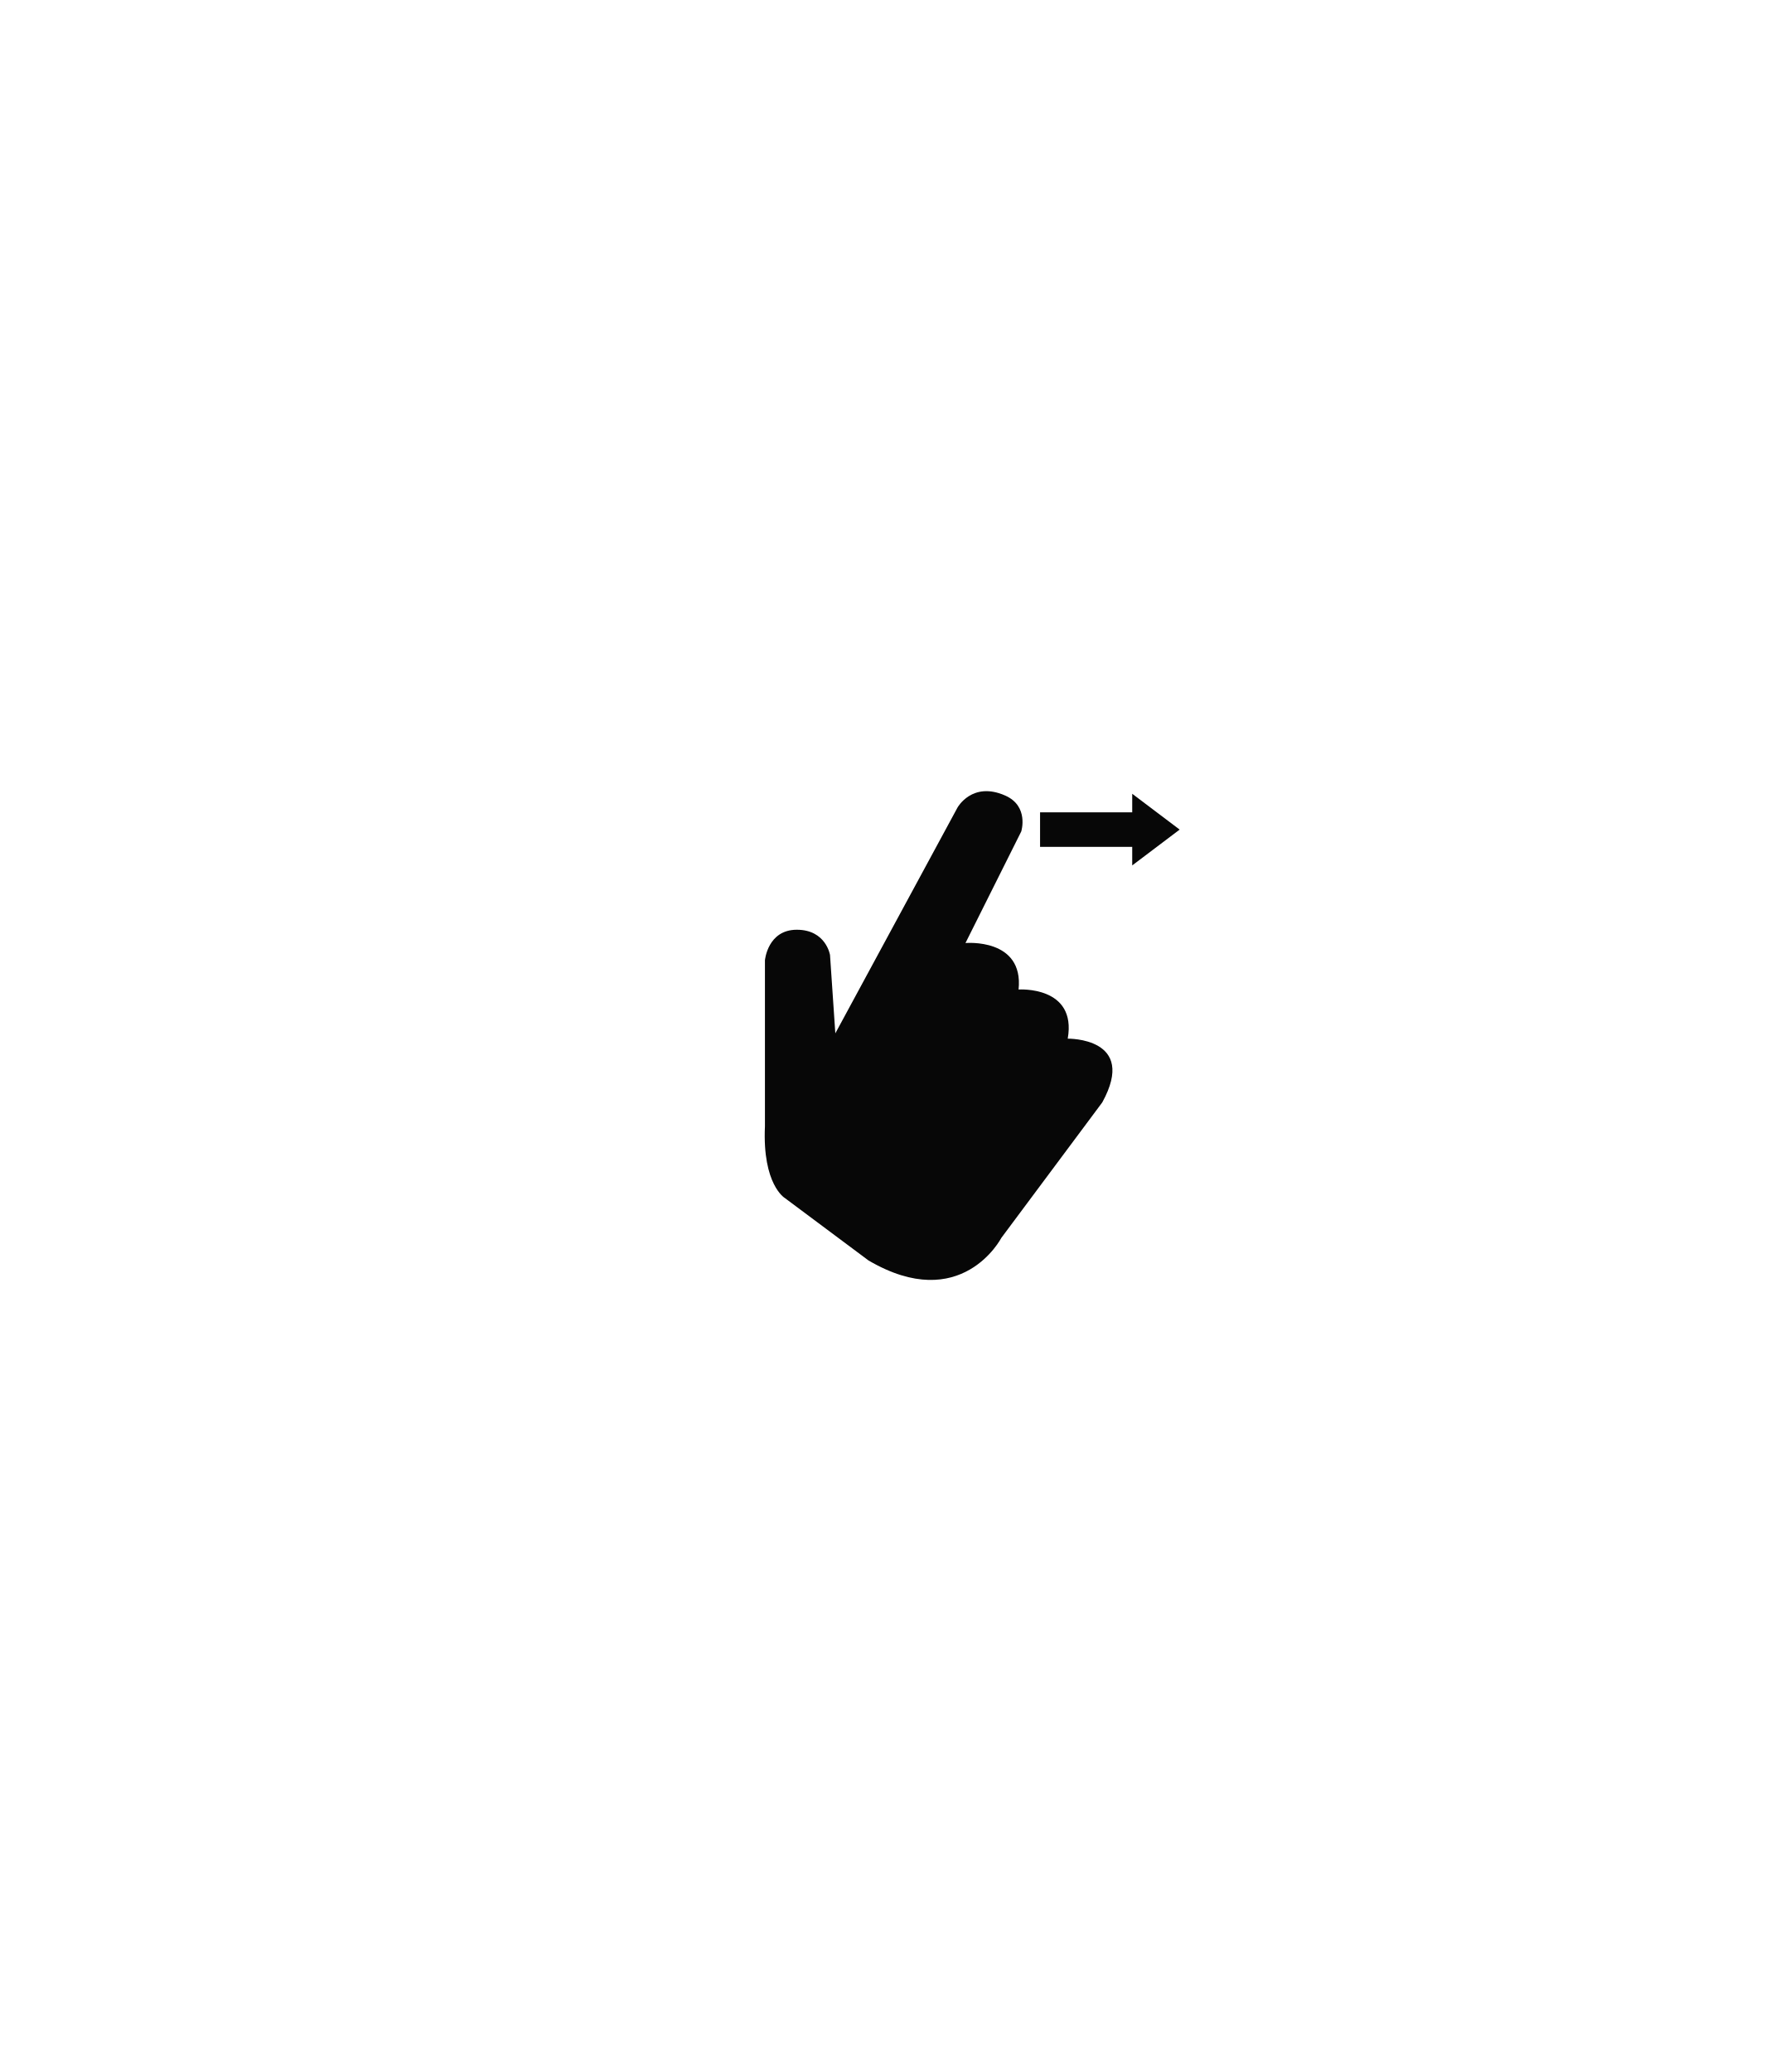
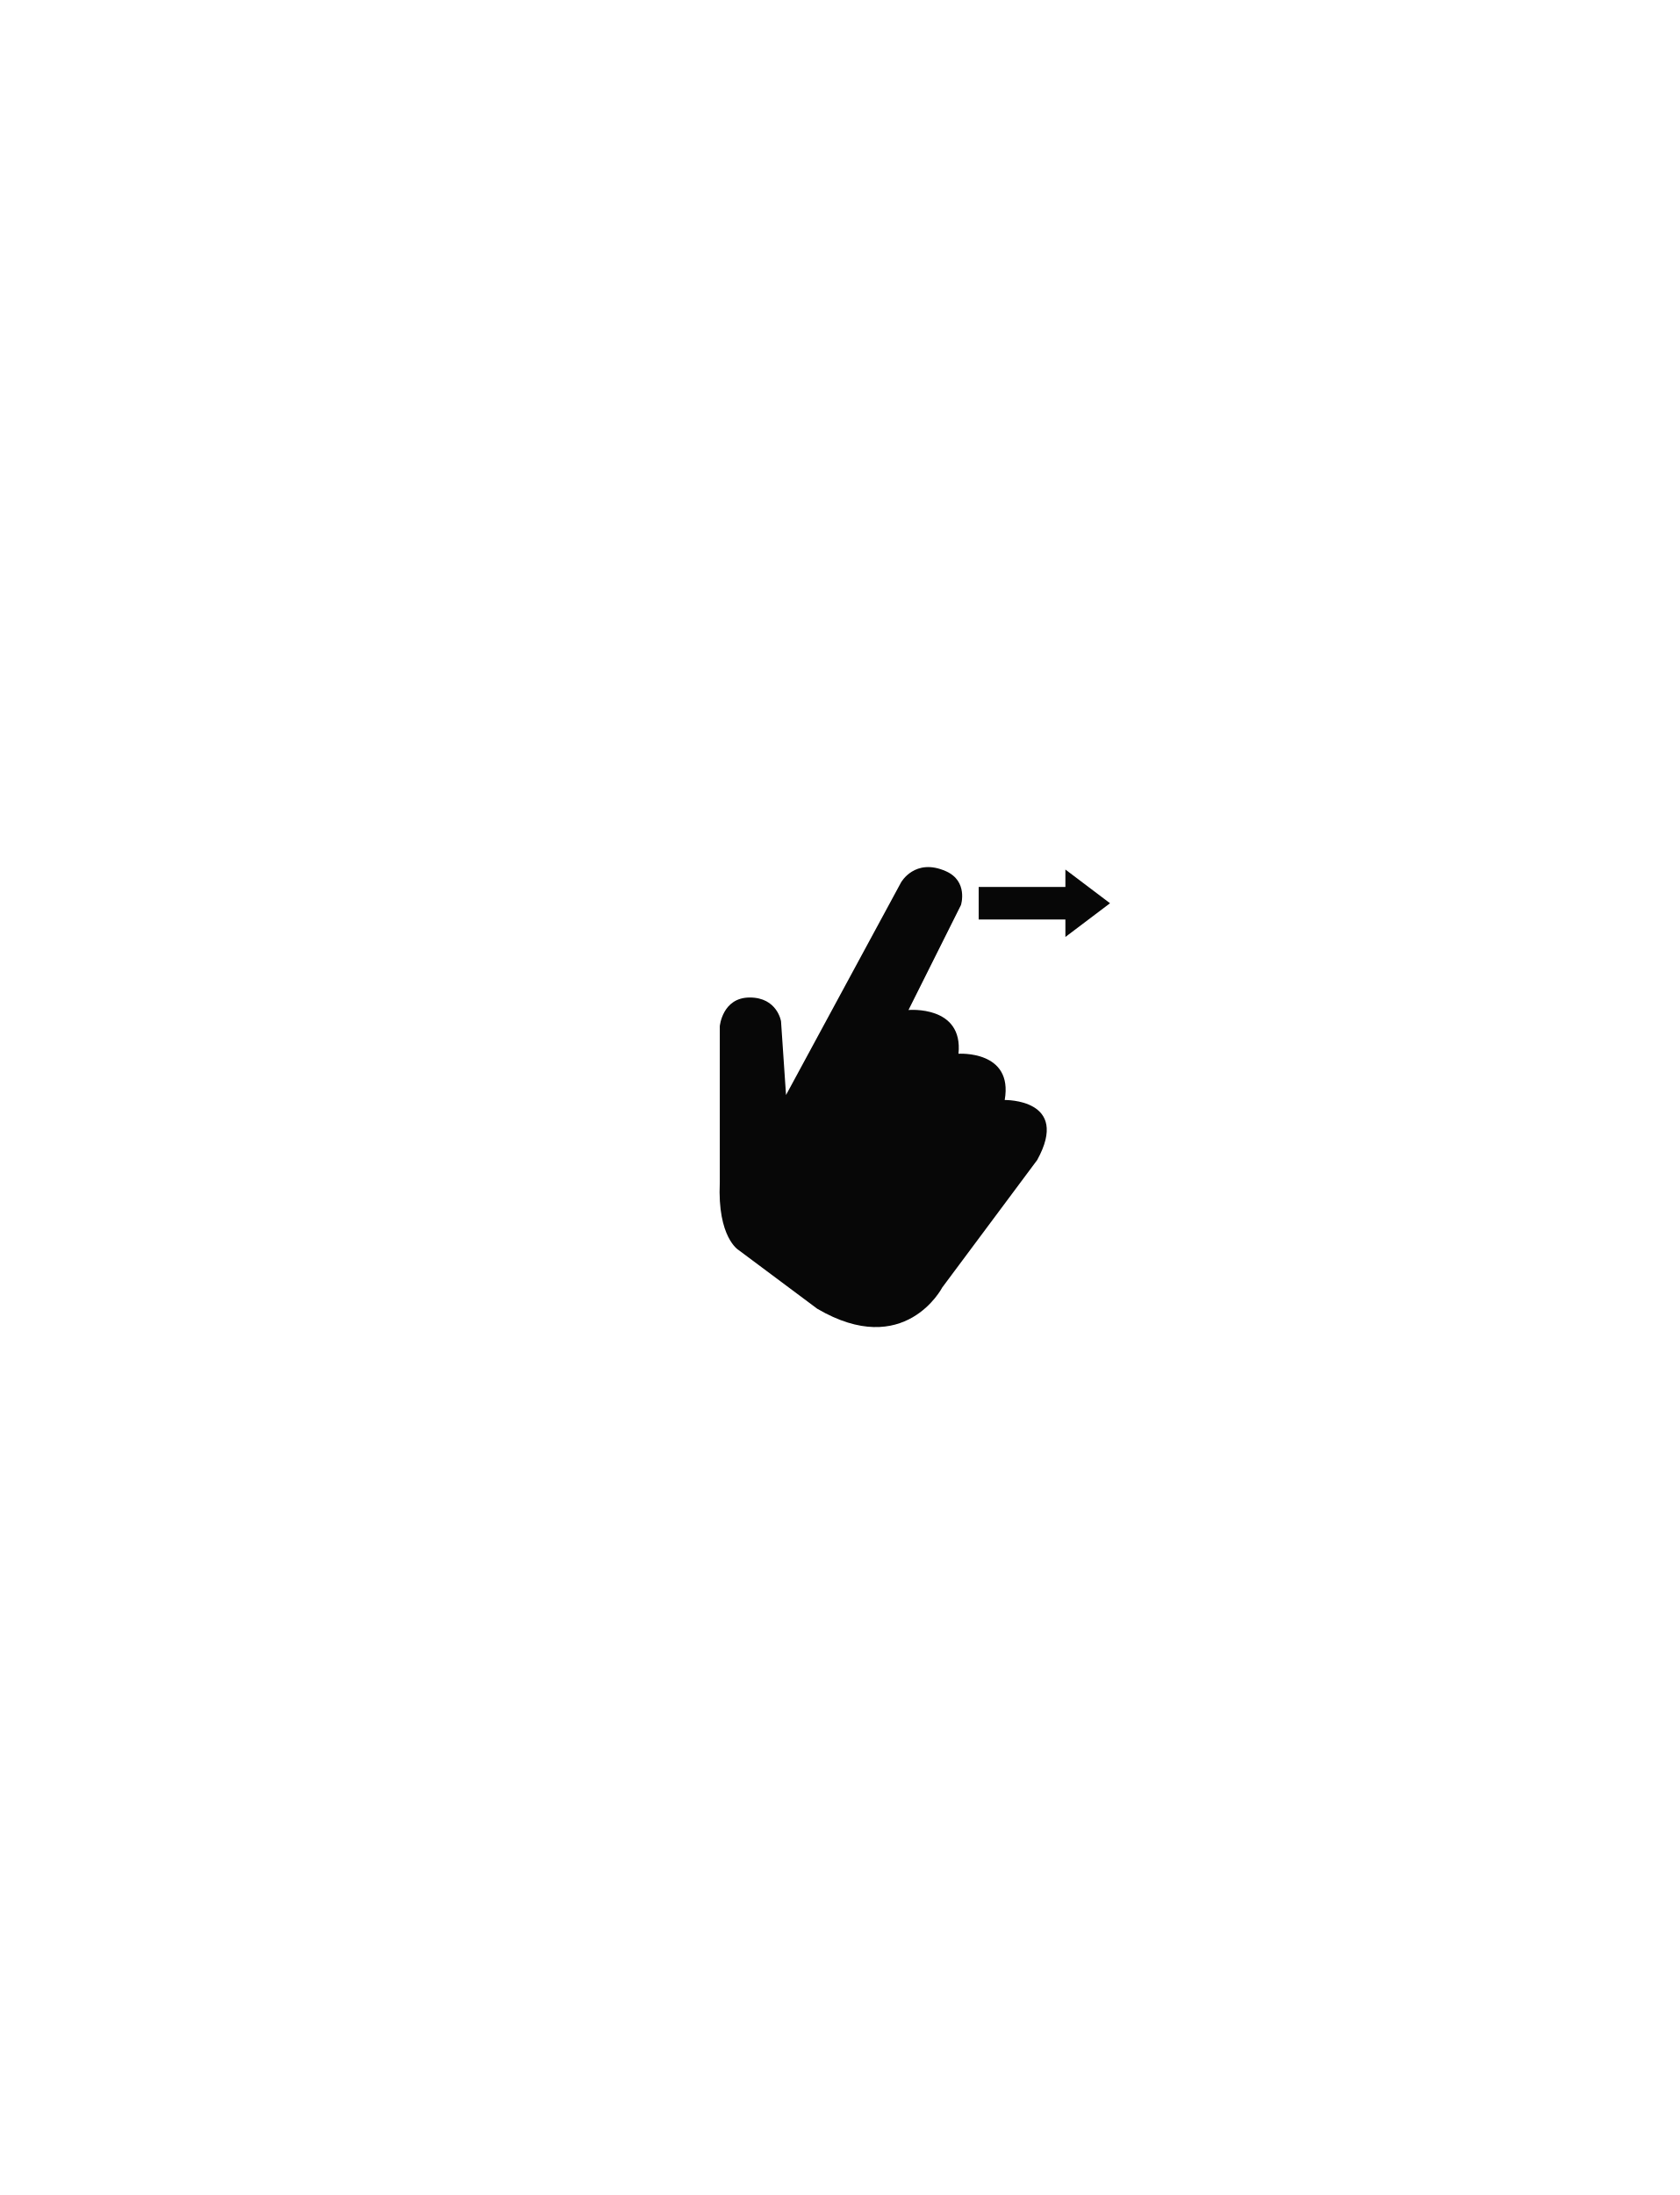
- <svg xmlns="http://www.w3.org/2000/svg" version="1.1" id="Layer_1" x="0px" y="0px" width="224px" height="260px" viewBox="0 0 224 260" enable-background="new 0 0 224 260" xml:space="preserve">
+ <svg xmlns="http://www.w3.org/2000/svg" version="1.1" id="Layer_1" x="0px" y="0px" width="398px" height="520px" viewBox="0 0 224 260" enable-background="new 0 0 224 260" xml:space="preserve">
  <path fill="#070707" d="M104.833,129.667l15.333-28.333c0,0,1.841-3.348,6-1.5c3,1.333,2,4.5,2,4.5l-7,14  c0,0,7.332-0.667,6.666,5.833c0,0,7.334-0.5,6.167,6.167c0,0,8.833-0.167,4.333,8l-12.666,17c0,0-5.001,9.666-16.667,2.833  l-10.5-7.833c0,0-2.833-1.667-2.5-9V120.5c0,0,0.333-3.833,4-3.833s4.167,3.167,4.167,3.167L104.833,129.667z" />
  <g id="OxiUfX_1_">
</g>
  <path fill-rule="evenodd" clip-rule="evenodd" fill="#070707" d="M130.527,106.269h11.565v2.327l5.954-4.496l-5.954-4.496v2.327  h-11.565V106.269z" />
</svg>
